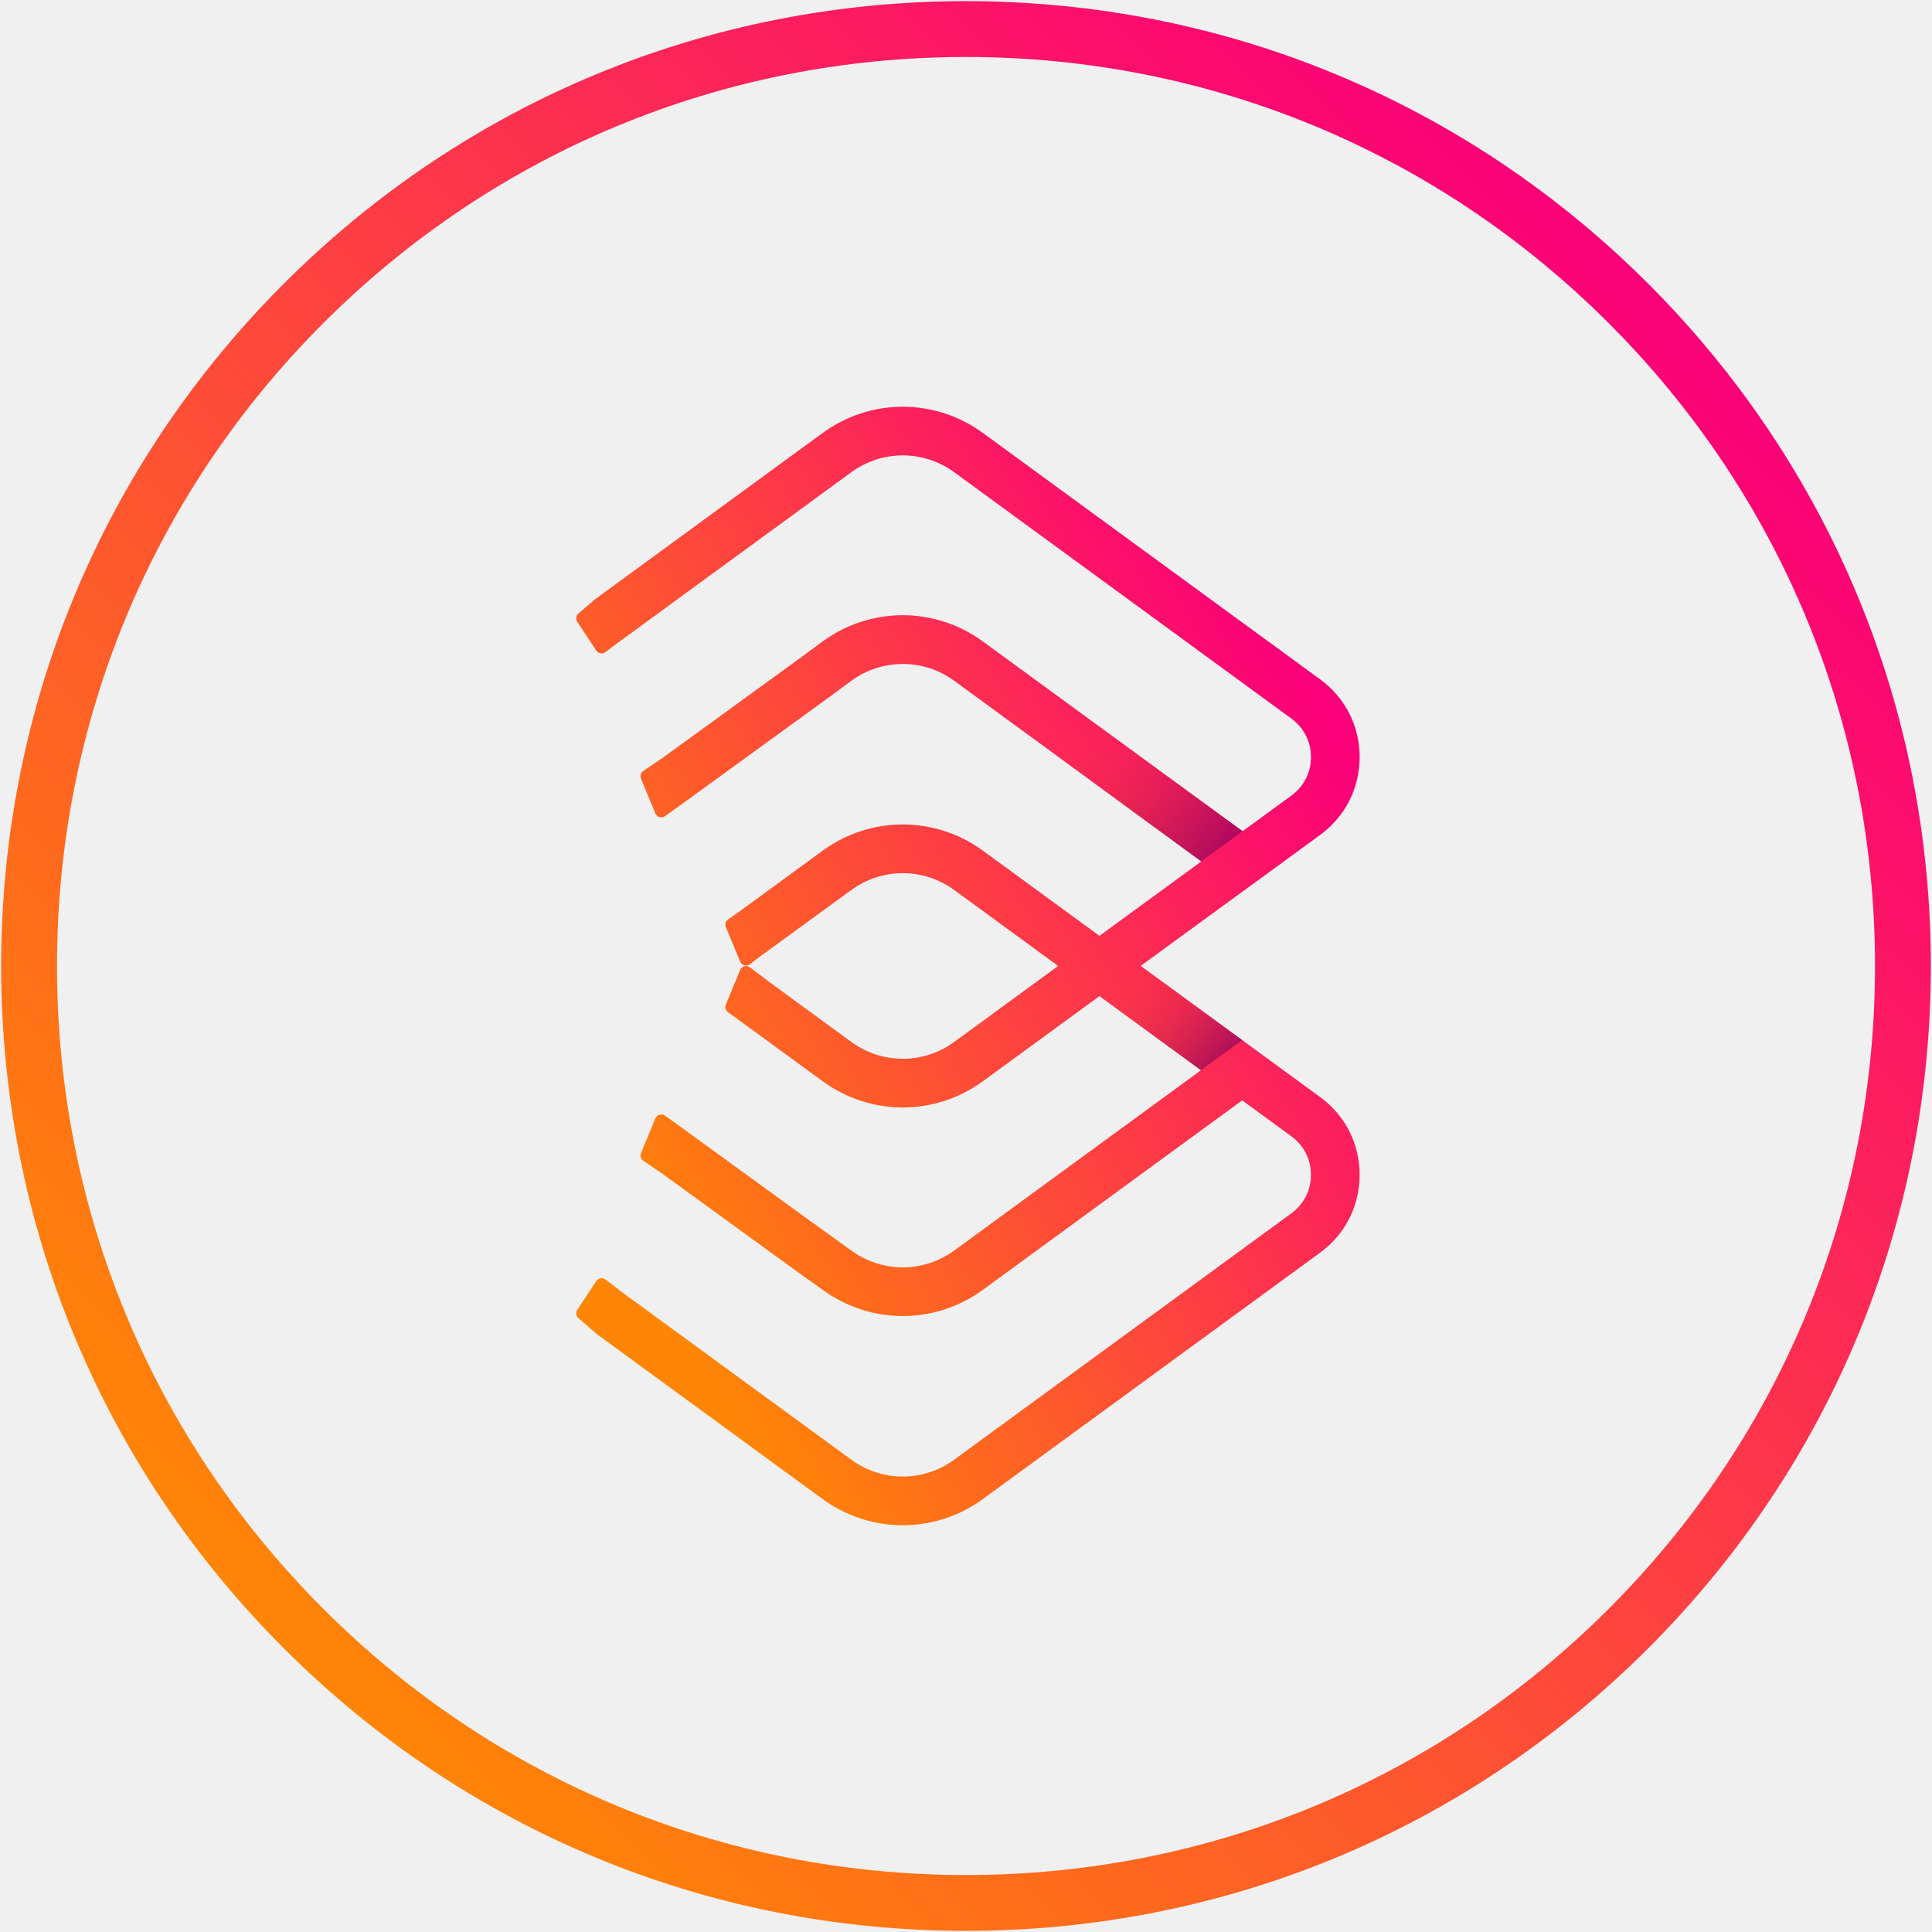
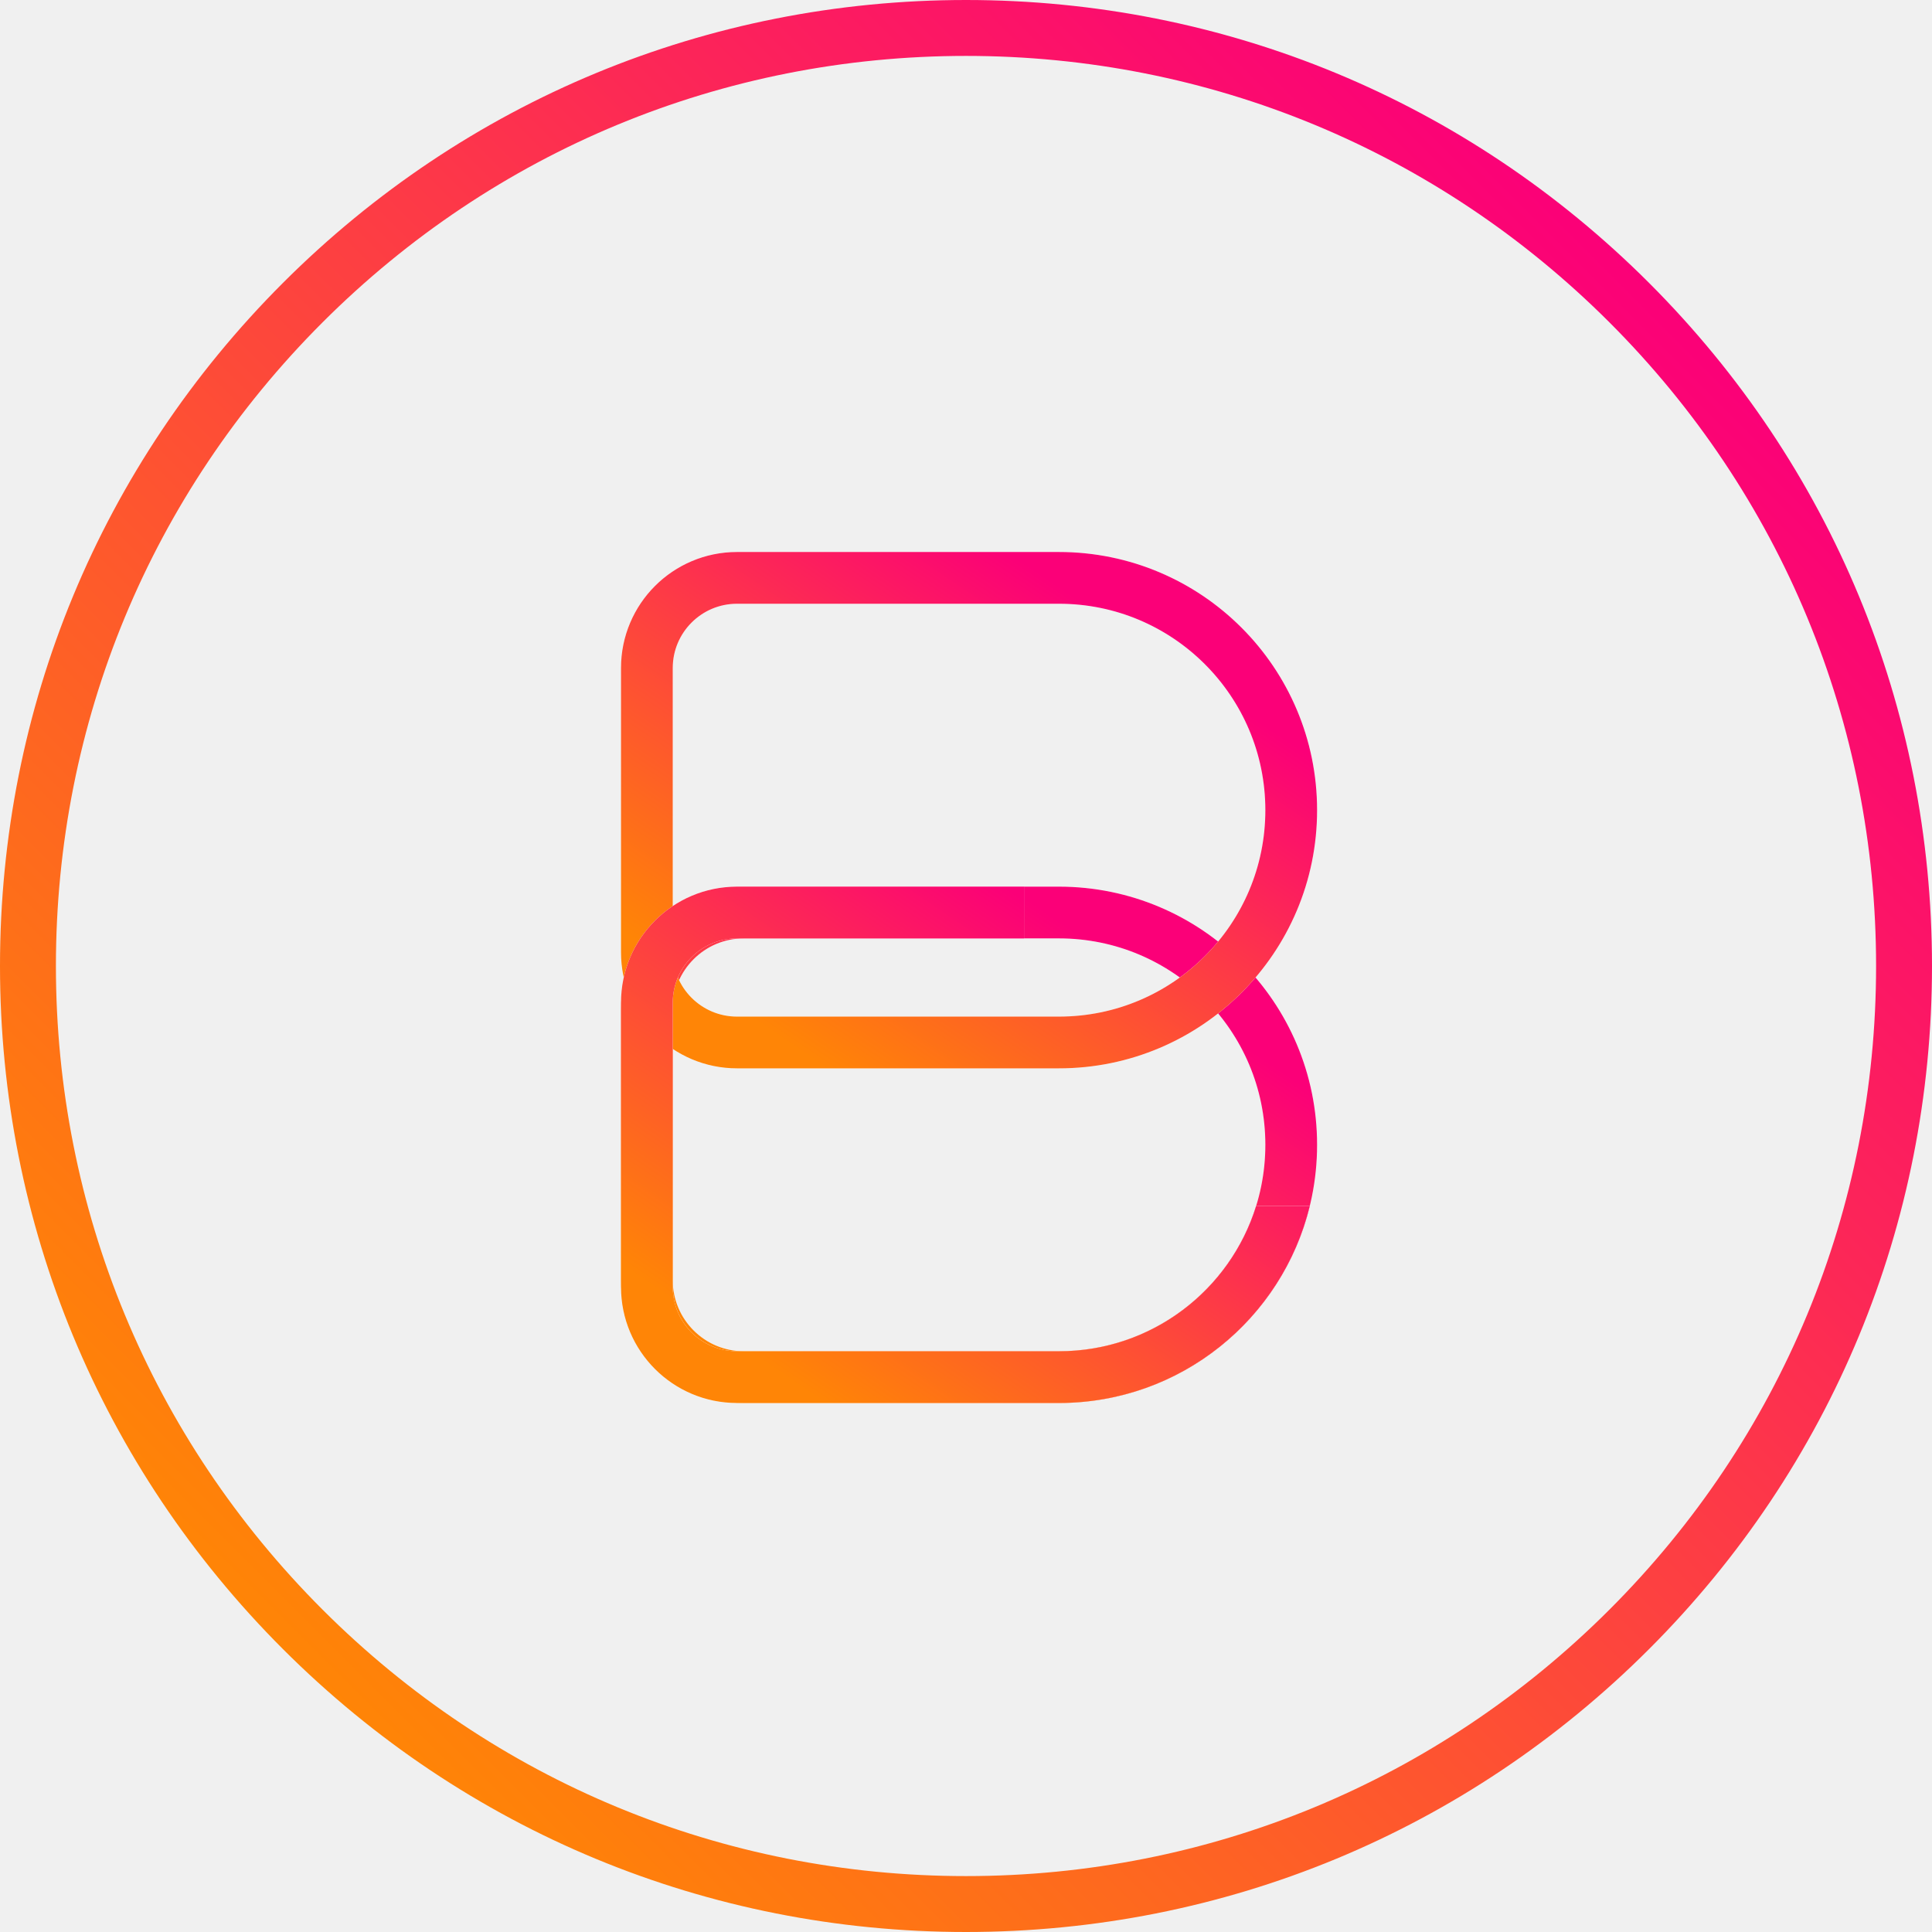
- <svg xmlns="http://www.w3.org/2000/svg" width="456" height="456" viewBox="0 0 456 456" fill="none">
-   <path d="M228 455.73C167.17 455.73 109.98 432.04 66.969 389.03C23.959 346.02 0.27 288.83 0.27 228C0.27 167.17 23.959 109.98 66.969 66.97C109.98 23.96 167.17 0.27 228 0.27C288.83 0.27 346.02 23.96 389.03 66.97C432.04 109.98 455.73 167.17 455.73 228C455.73 288.83 432.04 346.02 389.03 389.03C346.02 432.04 288.83 455.73 228 455.73ZM228 13.45C170.69 13.45 116.82 35.77 76.29 76.29C35.77 116.81 13.45 170.69 13.45 228C13.45 285.31 35.77 339.18 76.29 379.71C116.81 420.23 170.69 442.55 228 442.55C285.31 442.55 339.18 420.23 379.71 379.71C420.23 339.19 442.55 285.31 442.55 228C442.55 170.69 420.23 116.82 379.71 76.29C339.18 35.77 285.31 13.45 228 13.45Z" fill="url(#paint0_linear)" />
-   <path d="M232.01 353.793L311.582 295.658C317.512 291.325 320.911 284.634 320.911 277.295C320.911 269.955 317.512 263.257 311.582 258.931L302.924 252.609L302.928 252.607L269.239 227.982L269.244 227.978L269.241 227.976L293.302 210.404L293.315 210.414L303.038 203.32L303.03 203.314L311.582 197.067C317.512 192.734 320.911 186.043 320.911 178.703C320.911 171.364 317.512 164.665 311.582 160.34L232.01 102.205C220.684 93.932 205.47 93.932 194.145 102.205L140.506 141.394L140.507 141.398L136.535 144.785C135.956 145.279 135.835 146.126 136.254 146.762L140.728 153.544C141.207 154.27 142.199 154.441 142.894 153.917L145.295 152.104L200.919 111.466C208.191 106.154 217.956 106.154 225.228 111.466L304.8 169.601C307.732 171.741 309.419 175.056 309.419 178.688C309.419 182.32 307.739 185.636 304.8 187.776L293.286 196.185L232.002 151.411C220.677 143.137 205.463 143.137 194.115 151.426L189.496 154.832L189.503 154.839L156.252 178.985L156.246 178.974L151.837 181.969C151.246 182.37 151.018 183.131 151.291 183.792L154.679 191.979C155.05 192.876 156.159 193.193 156.948 192.629L160.66 189.975L160.664 189.986L197.438 163.286L197.43 163.271L200.927 160.694C208.198 155.382 217.964 155.382 225.235 160.694L283.558 203.306L259.498 220.878L232.01 200.797C220.684 192.523 205.47 192.523 194.145 200.797L174.885 214.867L171.842 217.013C171.266 217.419 171.048 218.17 171.318 218.821L174.689 226.968C174.983 227.679 175.738 228.023 176.428 227.86L176.503 227.852L176.532 227.832C176.695 227.78 176.853 227.7 176.998 227.588L179.551 225.633L200.919 210.073C208.191 204.76 217.956 204.76 225.228 210.073L249.755 227.992L225.228 245.91C217.956 251.223 208.191 251.223 200.919 245.91L180.955 231.325C180.908 231.279 180.859 231.237 180.806 231.196L176.995 228.319C176.208 227.725 175.072 228.034 174.695 228.946L171.318 237.106C171.048 237.757 171.266 238.508 171.842 238.914L172.321 239.252L194.145 255.186C205.47 263.46 220.684 263.46 232.01 255.186L259.498 235.105L283.453 252.609L225.228 295.146C217.956 300.458 208.191 300.458 200.882 295.123L191.41 288.311L161.312 266.455C161.261 266.406 161.206 266.36 161.147 266.318L156.948 263.316C156.159 262.751 155.05 263.069 154.679 263.965L151.291 272.153C151.018 272.813 151.246 273.575 151.837 273.976L156.314 277.014L156.313 277.016L179.519 293.865L179.504 293.887L184.688 297.617L190.686 301.973L190.709 301.943L194.145 304.414C205.47 312.688 220.684 312.688 232.01 304.414L293.189 259.715L304.8 268.2C307.732 270.34 309.419 273.655 309.419 277.287C309.419 280.919 307.739 284.235 304.8 286.375L225.228 344.509C217.964 349.829 208.191 349.829 200.919 344.517L146.138 304.495C146.065 304.406 145.981 304.325 145.885 304.253L142.894 301.995C142.199 301.471 141.207 301.642 140.728 302.368L136.249 309.159C135.832 309.79 135.949 310.633 136.521 311.128L140.827 314.853L140.827 314.854L140.836 314.861L194.145 353.808C205.47 362.067 220.684 362.067 232.01 353.793Z" fill="url(#paint1_linear)" />
-   <path opacity="0.6" d="M293.301 196.185L283.482 203.321L247.991 177.483L255.127 168.448L293.301 196.185Z" fill="url(#paint2_linear)" />
-   <path opacity="0.6" d="M293.207 245.496L283.441 252.602L259.524 235.128L269.275 227.999L293.207 245.496Z" fill="url(#paint3_linear)" />
+ <svg xmlns="http://www.w3.org/2000/svg" width="84" height="84" viewBox="0 0 84 84" fill="none">
+   <path d="M42 84C30.781 84 20.234 79.631 12.301 71.699C4.369 63.766 0 53.219 0 42C0 30.781 4.369 20.234 12.301 12.301C20.234 4.369 30.781 0 42 0C53.219 0 63.766 4.369 71.699 12.301C79.631 20.234 84 30.781 84 42C84 53.219 79.631 63.766 71.699 71.699C63.766 79.631 53.219 84 42 84ZM42 2.431C31.43 2.431 21.495 6.547 14.02 14.02C6.547 21.493 2.431 31.43 2.431 42C2.431 52.57 6.547 62.505 14.02 69.98C21.493 77.453 31.43 81.569 42 81.569C52.57 81.569 62.505 77.453 69.98 69.98C77.453 62.507 81.569 52.57 81.569 42C81.569 31.43 77.453 21.495 69.98 14.02C62.505 6.547 52.57 2.431 42 2.431Z" fill="url(#paint0_linear)" />
+   <path d="M32.343 39.675H46.04C51.618 39.675 56.14 44.197 56.14 49.775C56.14 55.353 51.618 59.875 46.04 59.875H32.343C30.014 59.875 28.125 57.987 28.125 55.657V43.893C28.125 41.564 30.014 39.675 32.343 39.675Z" stroke="white" stroke-width="2.25" />
+   <path d="M32.343 39.675H46.04C51.618 39.675 56.14 44.197 56.14 49.775C56.14 55.353 51.618 59.875 46.04 59.875H32.343C30.014 59.875 28.125 57.987 28.125 55.657V43.893C28.125 41.564 30.014 39.675 32.343 39.675Z" stroke="url(#paint1_linear)" stroke-width="2.25" />
+   <path d="M32.044 25.125H46.04C51.618 25.125 56.14 29.647 56.14 35.225C56.14 40.803 51.618 45.325 46.04 45.325H32.044C29.88 45.325 28.125 43.571 28.125 41.406V29.044C28.125 26.88 29.88 25.125 32.044 25.125Z" stroke="white" stroke-width="2.25" />
+   <path d="M32.044 25.125H46.04C51.618 25.125 56.14 29.647 56.14 35.225C56.14 40.803 51.618 45.325 46.04 45.325H32.044C29.88 45.325 28.125 43.571 28.125 41.406V29.044C28.125 26.88 29.88 25.125 32.044 25.125Z" stroke="url(#paint2_linear)" stroke-width="2.25" />
+   <path fill-rule="evenodd" clip-rule="evenodd" d="M44.523 38.55H32.044C29.258 38.55 27 40.808 27 43.594V55.956C27 58.742 29.258 61 32.044 61H46.04C51.324 61 55.755 57.349 56.948 52.432H54.615C53.482 56.092 50.071 58.75 46.04 58.75H32.044C30.501 58.75 29.25 57.499 29.25 55.956V43.594C29.25 42.051 30.501 40.8 32.044 40.8H44.523V38.55Z" fill="white" />
+   <path fill-rule="evenodd" clip-rule="evenodd" d="M44.523 38.55H32.044C29.258 38.55 27 40.808 27 43.594V55.956C27 58.742 29.258 61 32.044 61H46.04C51.324 61 55.755 57.349 56.948 52.432H54.615C53.482 56.092 50.071 58.75 46.04 58.75H32.044C30.501 58.75 29.25 57.499 29.25 55.956V43.594C29.25 42.051 30.501 40.8 32.044 40.8H44.523V38.55Z" fill="url(#paint3_linear)" />
  <defs>
-     <linearGradient id="paint0_linear" x1="66.969" y1="389.031" x2="389.03" y2="66.969" gradientUnits="userSpaceOnUse">
+     <linearGradient id="paint0_linear" x1="12.301" y1="71.699" x2="71.699" y2="12.301" gradientUnits="userSpaceOnUse">
      <stop stop-color="#FF8506" />
      <stop offset="0.581" stop-color="#FD3947" />
      <stop offset="1" stop-color="#FB0078" />
    </linearGradient>
-     <linearGradient id="paint1_linear" x1="170.112" y1="329.954" x2="345.902" y2="229.37" gradientUnits="userSpaceOnUse">
+     <linearGradient id="paint1_linear" x1="31.818" y1="58.258" x2="44.713" y2="39.126" gradientUnits="userSpaceOnUse">
      <stop stop-color="#FF8506" />
      <stop offset="0.581" stop-color="#FD3947" />
      <stop offset="1" stop-color="#FB0078" />
    </linearGradient>
-     <linearGradient id="paint2_linear" x1="253.695" y1="169.88" x2="286.649" y2="202.834" gradientUnits="userSpaceOnUse">
-       <stop stop-color="#FF4630" stop-opacity="0" />
-       <stop offset="0.572" stop-color="#B31F48" stop-opacity="0.572" />
-       <stop offset="1" stop-color="#78005B" />
+     <linearGradient id="paint2_linear" x1="31.818" y1="43.708" x2="44.713" y2="24.576" gradientUnits="userSpaceOnUse">
+       <stop stop-color="#FF8506" />
+       <stop offset="0.581" stop-color="#FD3947" />
+       <stop offset="1" stop-color="#FB0078" />
    </linearGradient>
-     <linearGradient id="paint3_linear" x1="265.355" y1="229.298" x2="287.378" y2="251.321" gradientUnits="userSpaceOnUse">
-       <stop stop-color="#FF4630" stop-opacity="0" />
-       <stop offset="0.572" stop-color="#B31F48" stop-opacity="0.572" />
-       <stop offset="1" stop-color="#78005B" />
+     <linearGradient id="paint3_linear" x1="31.768" y1="58.258" x2="44.713" y2="39.252" gradientUnits="userSpaceOnUse">
+       <stop stop-color="#FF8506" />
+       <stop offset="0.581" stop-color="#FD3947" />
+       <stop offset="1" stop-color="#FB0078" />
    </linearGradient>
  </defs>
</svg>
